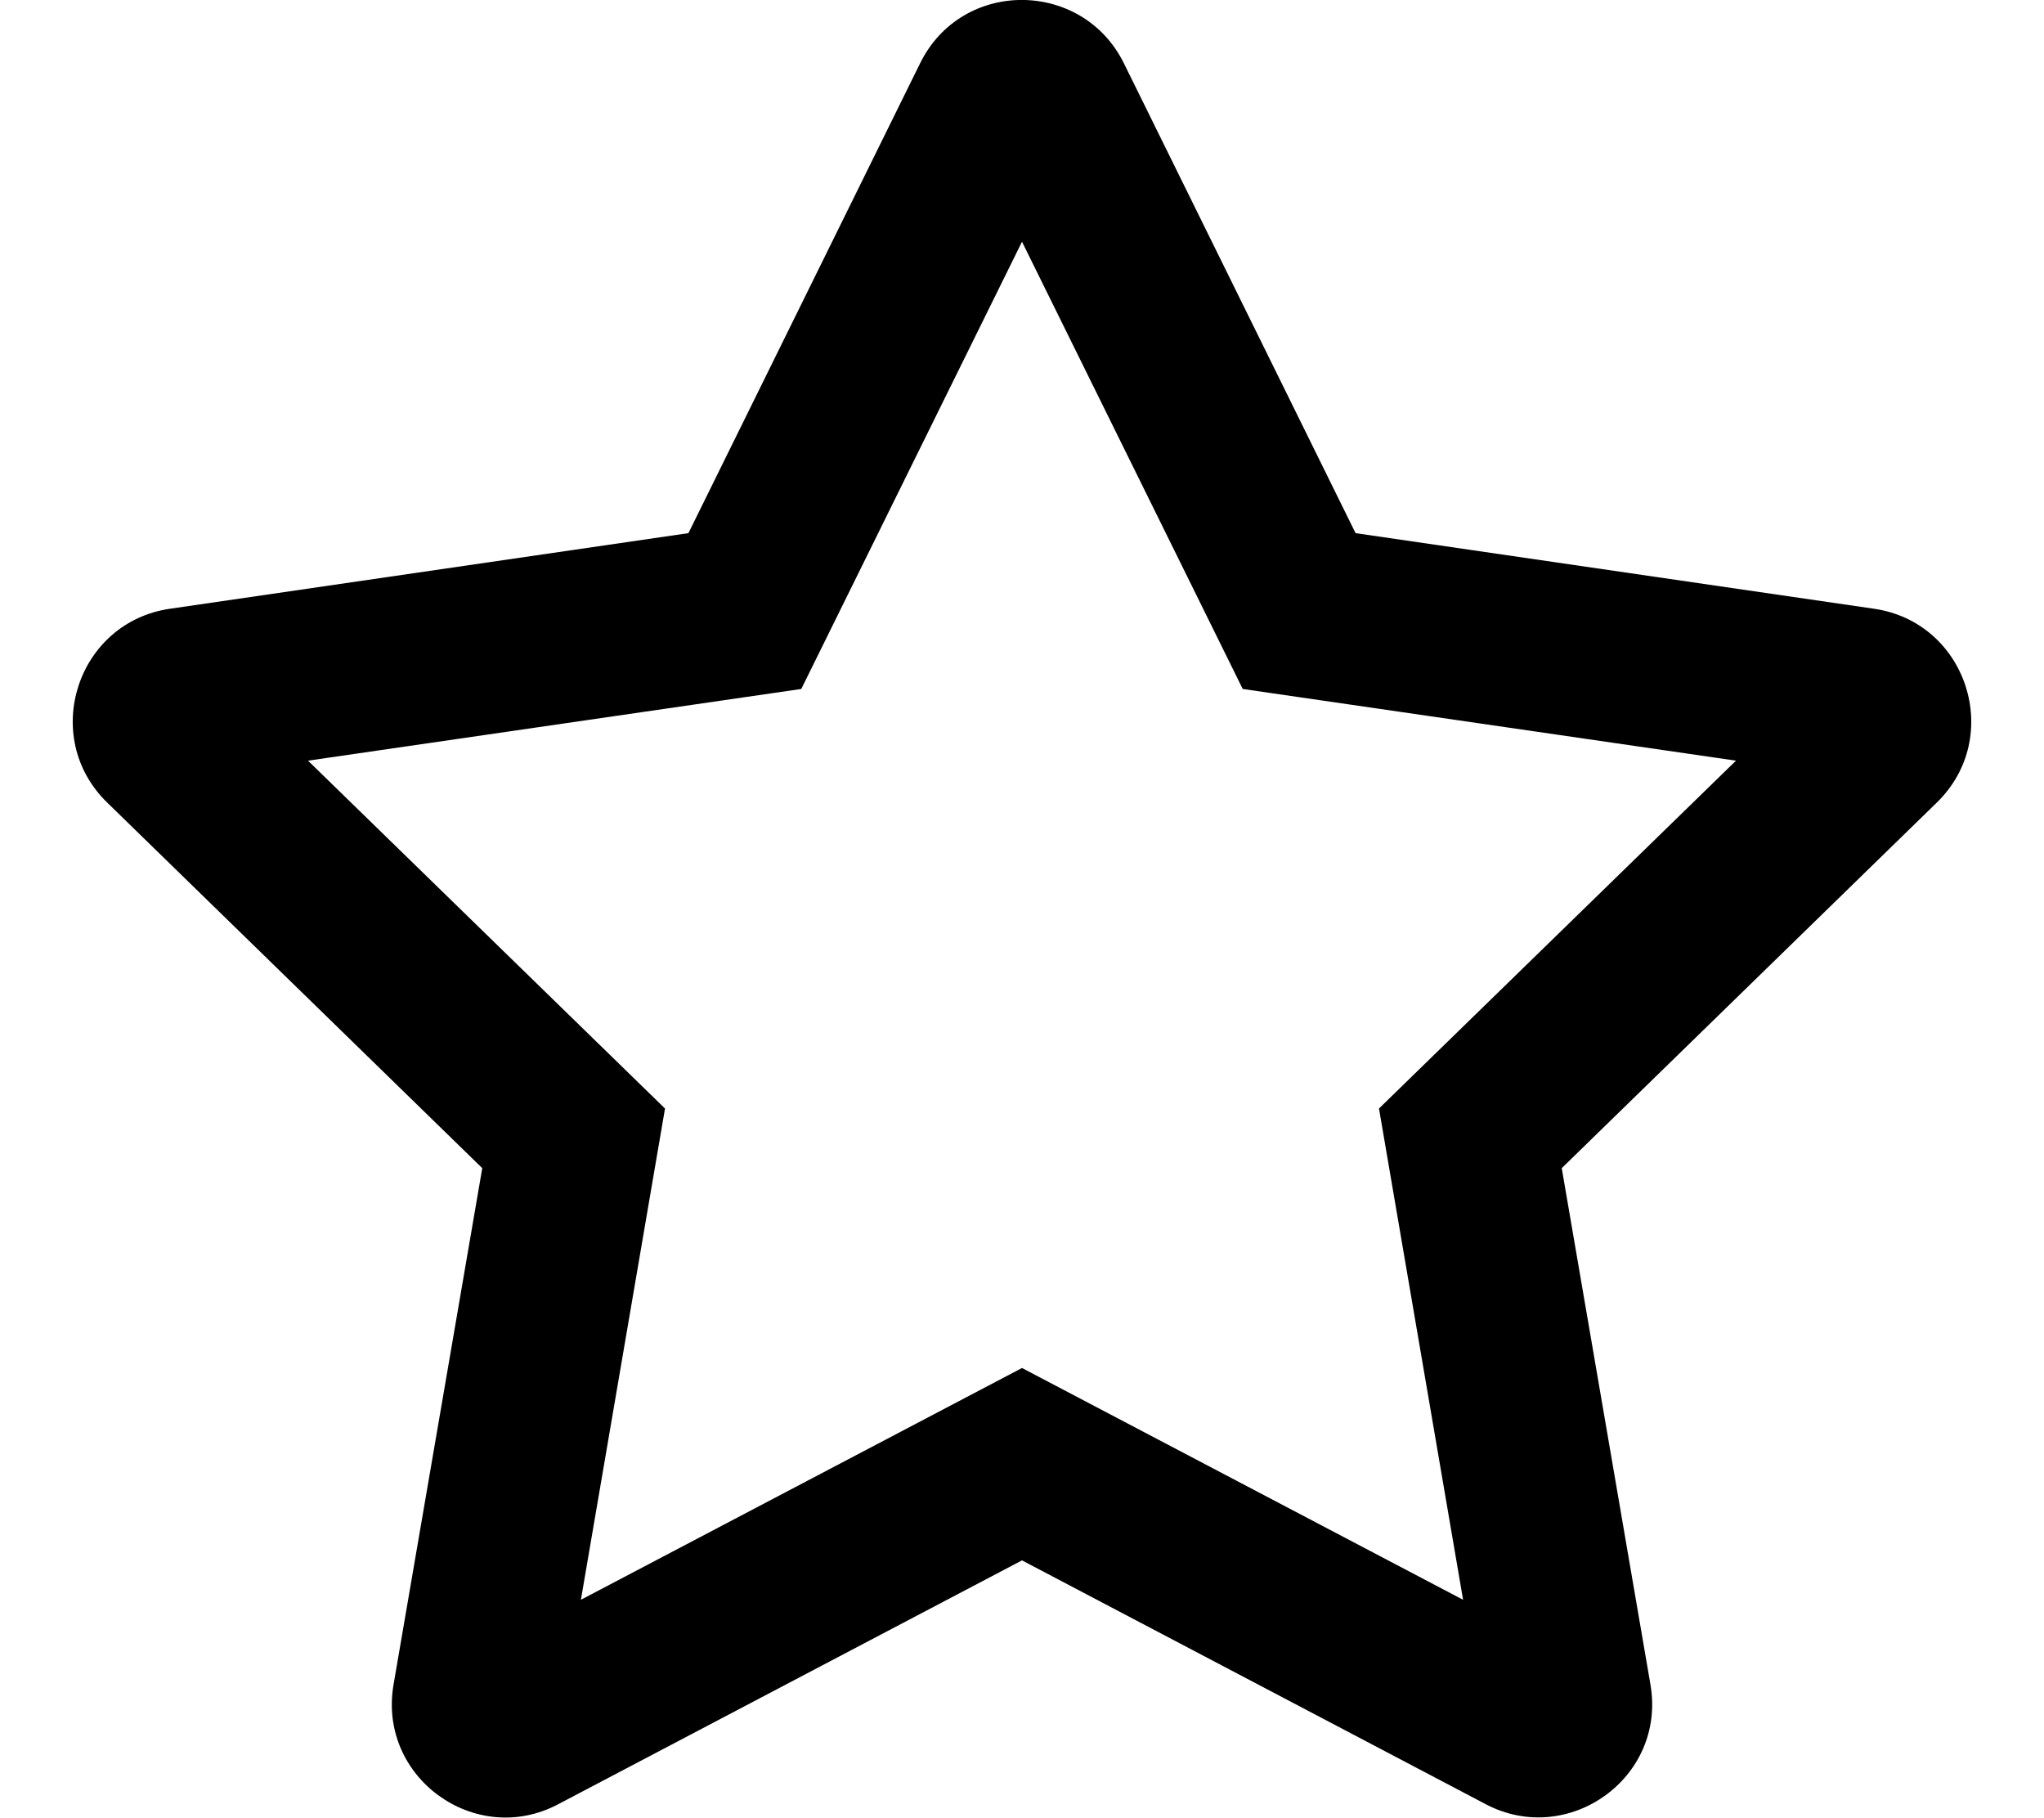
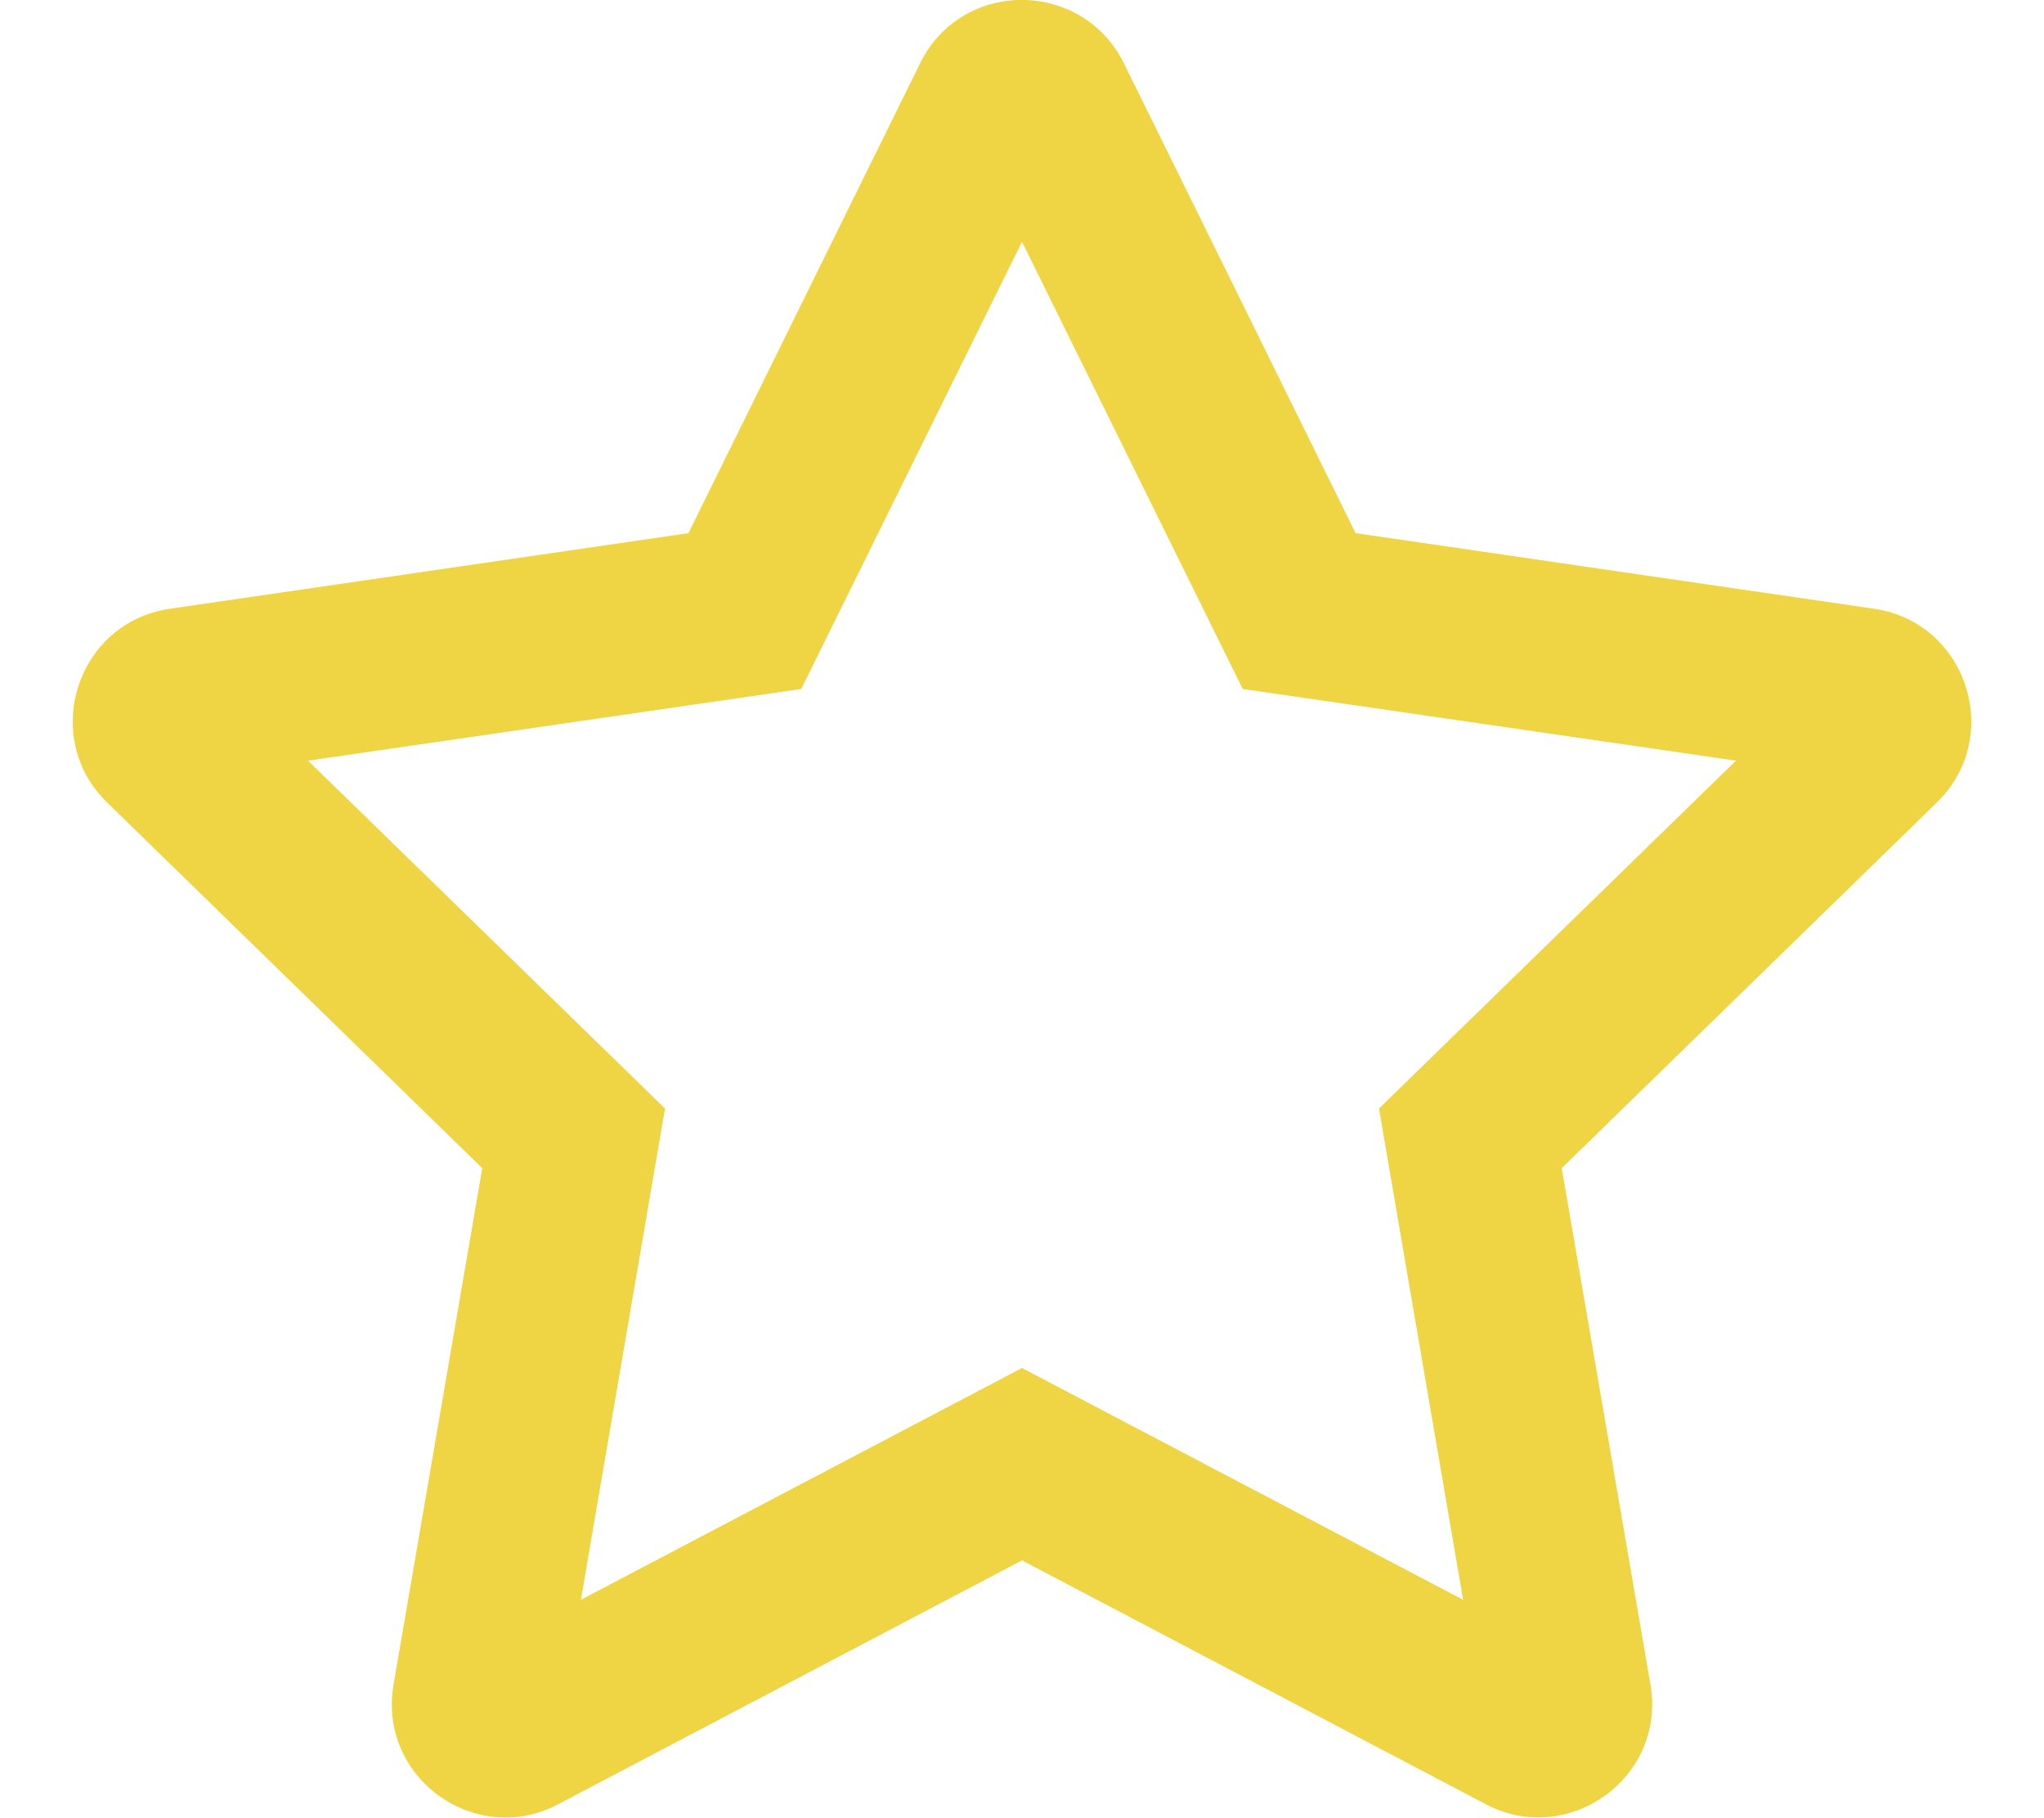
<svg xmlns="http://www.w3.org/2000/svg" aria-hidden="true" focusable="false" data-prefix="far" data-icon="star" class="svg-inline--fa fa-star fa-w-18" role="img" viewBox="0 0 576 512">
-   <path fill="currentColor" d="M528.1 171.5L382 150.2 316.7 17.8c-11.7-23.6-45.6-23.9-57.4 0L194 150.2 47.9 171.5c-26.2 3.8-36.7 36.1-17.7 54.6l105.7 103-25 145.5c-4.5 26.3 23.2 46 46.4 33.7L288 439.6l130.7 68.7c23.2 12.2 50.9-7.4 46.4-33.7l-25-145.5 105.7-103c19-18.5 8.5-50.8-17.7-54.6zM388.6 312.3l23.7 138.4L288 385.4l-124.3 65.3 23.7-138.4-100.6-98 139-20.2 62.2-126 62.2 126 139 20.2-100.6 98z" />
+   <path fill="#EFD444" d="M528.1 171.5L382 150.2 316.7 17.8c-11.7-23.6-45.6-23.9-57.4 0L194 150.2 47.9 171.5c-26.2 3.8-36.7 36.1-17.7 54.6l105.7 103-25 145.5c-4.5 26.3 23.2 46 46.4 33.7L288 439.6l130.7 68.7c23.2 12.2 50.9-7.4 46.4-33.7l-25-145.5 105.7-103c19-18.5 8.5-50.8-17.7-54.6zM388.6 312.3l23.7 138.4L288 385.4l-124.3 65.3 23.7-138.4-100.6-98 139-20.2 62.2-126 62.2 126 139 20.2-100.6 98z" />
</svg>
